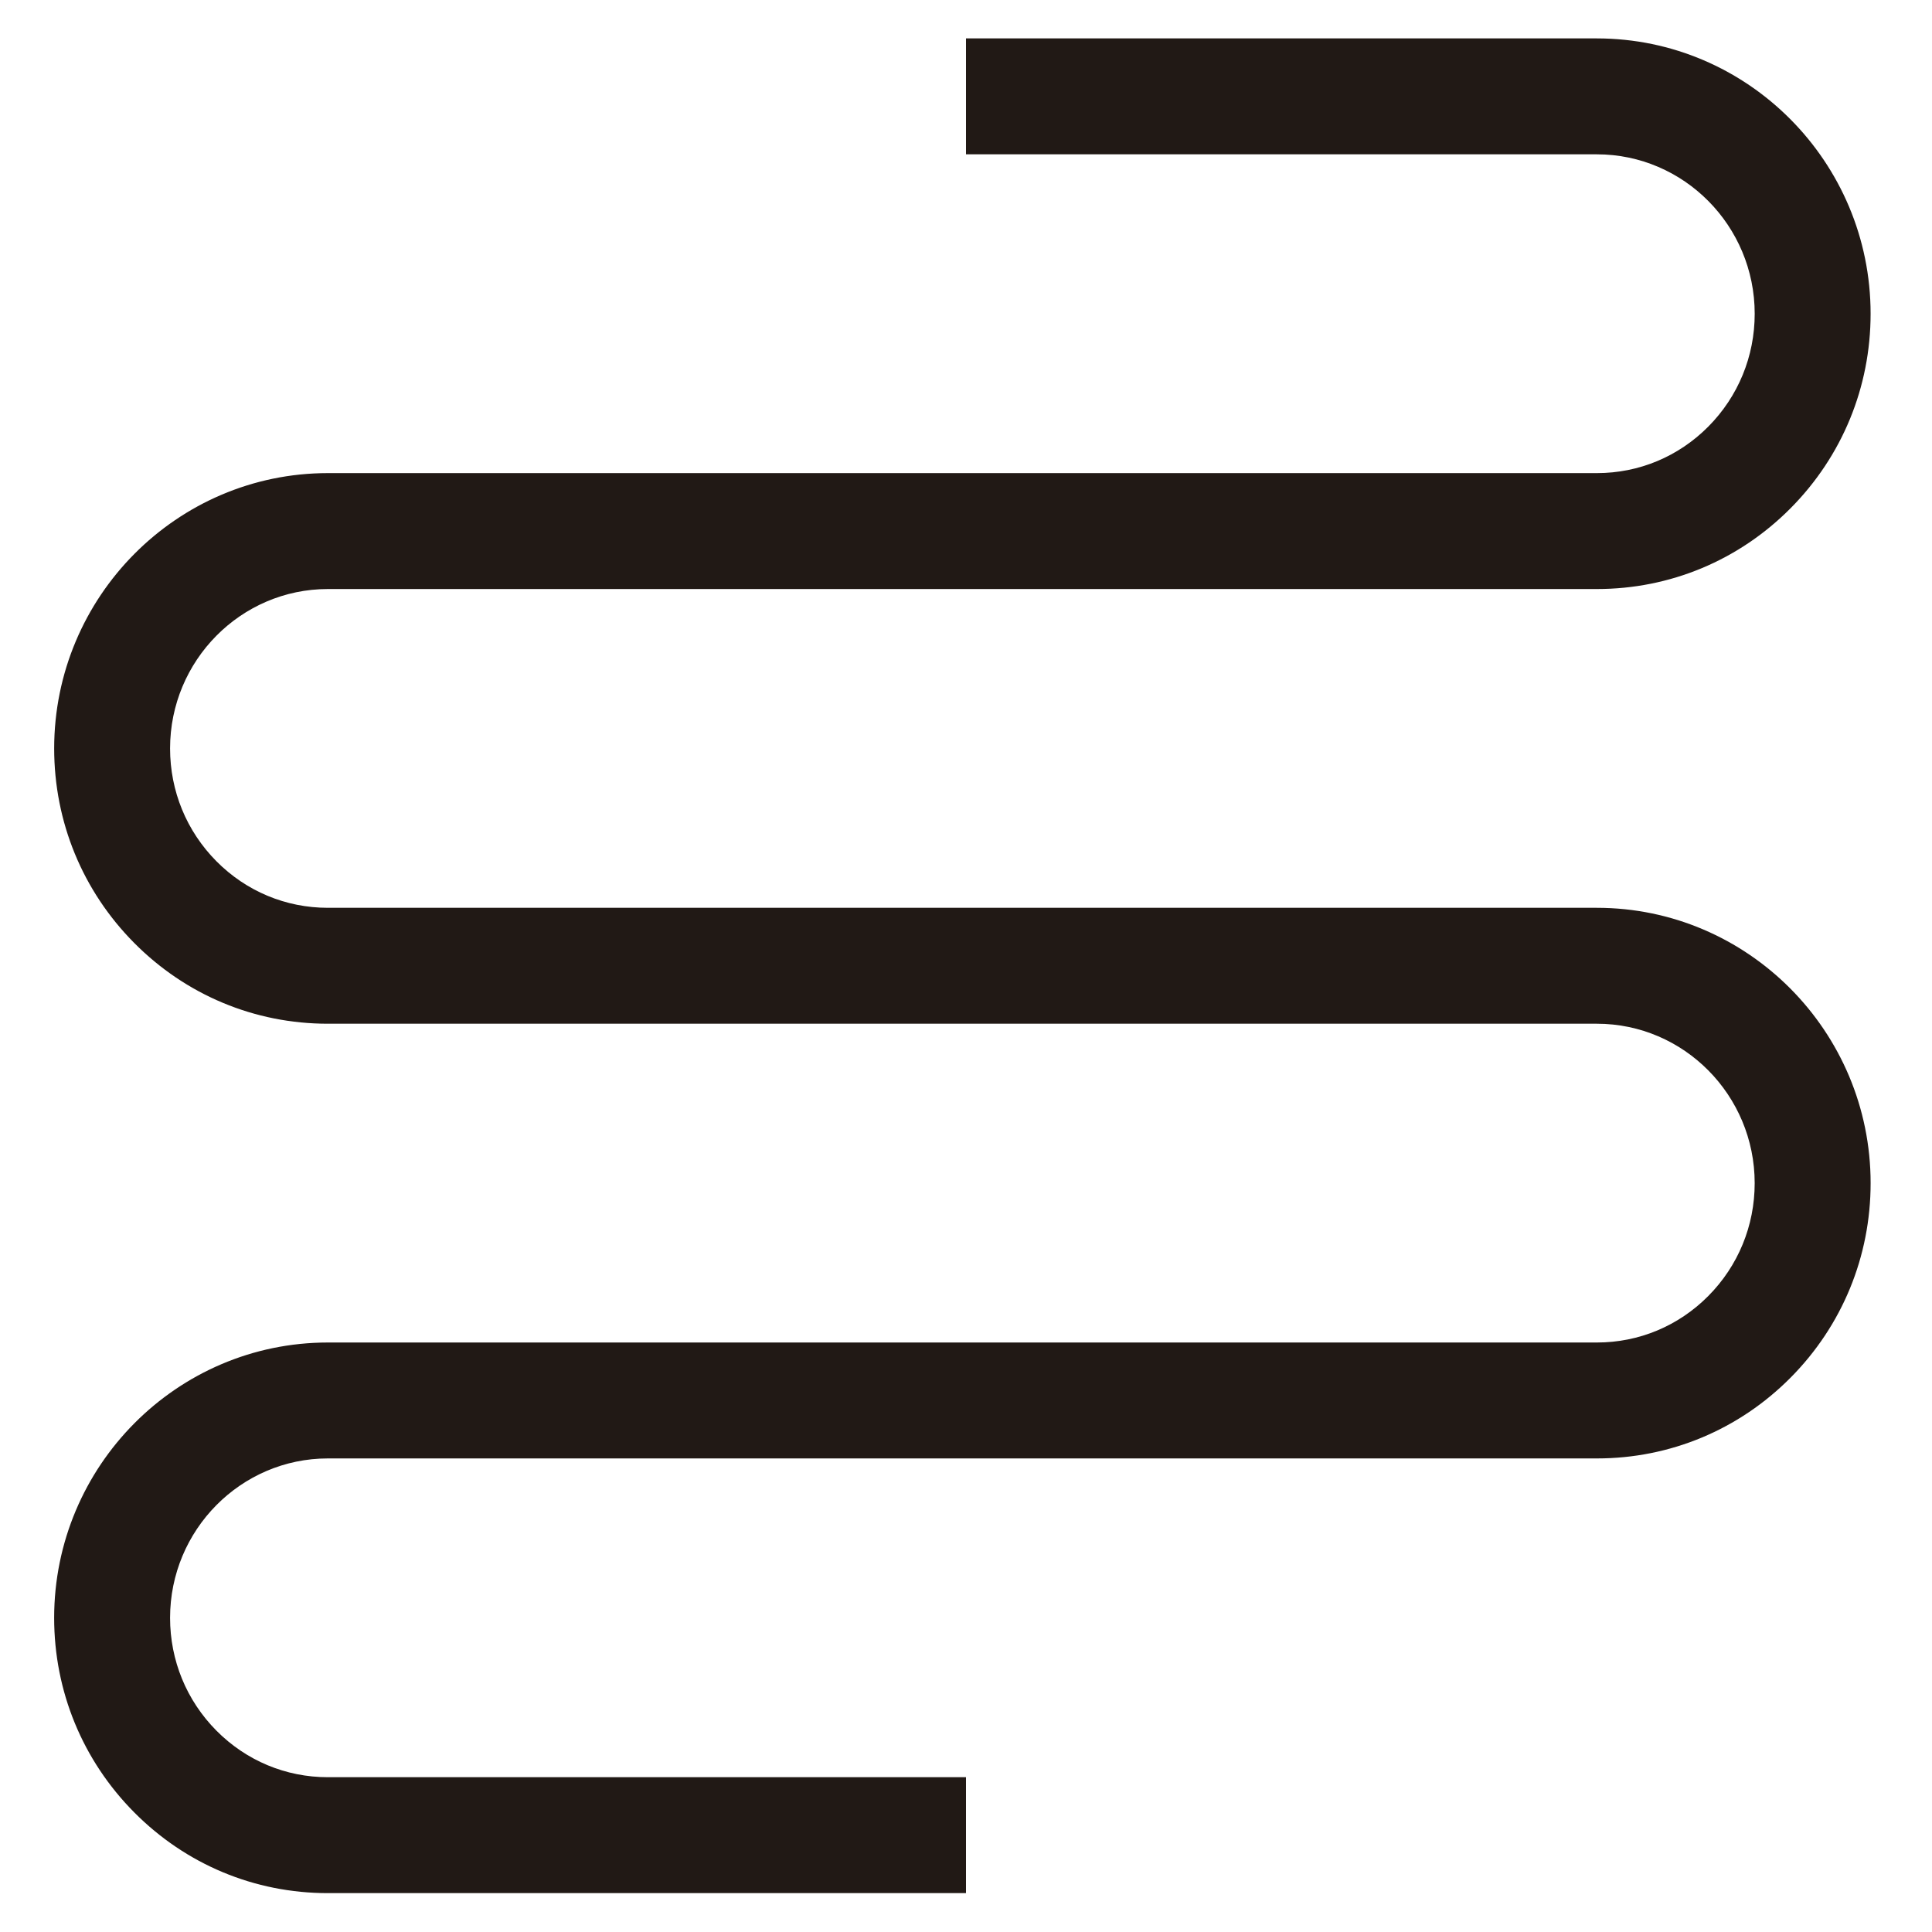
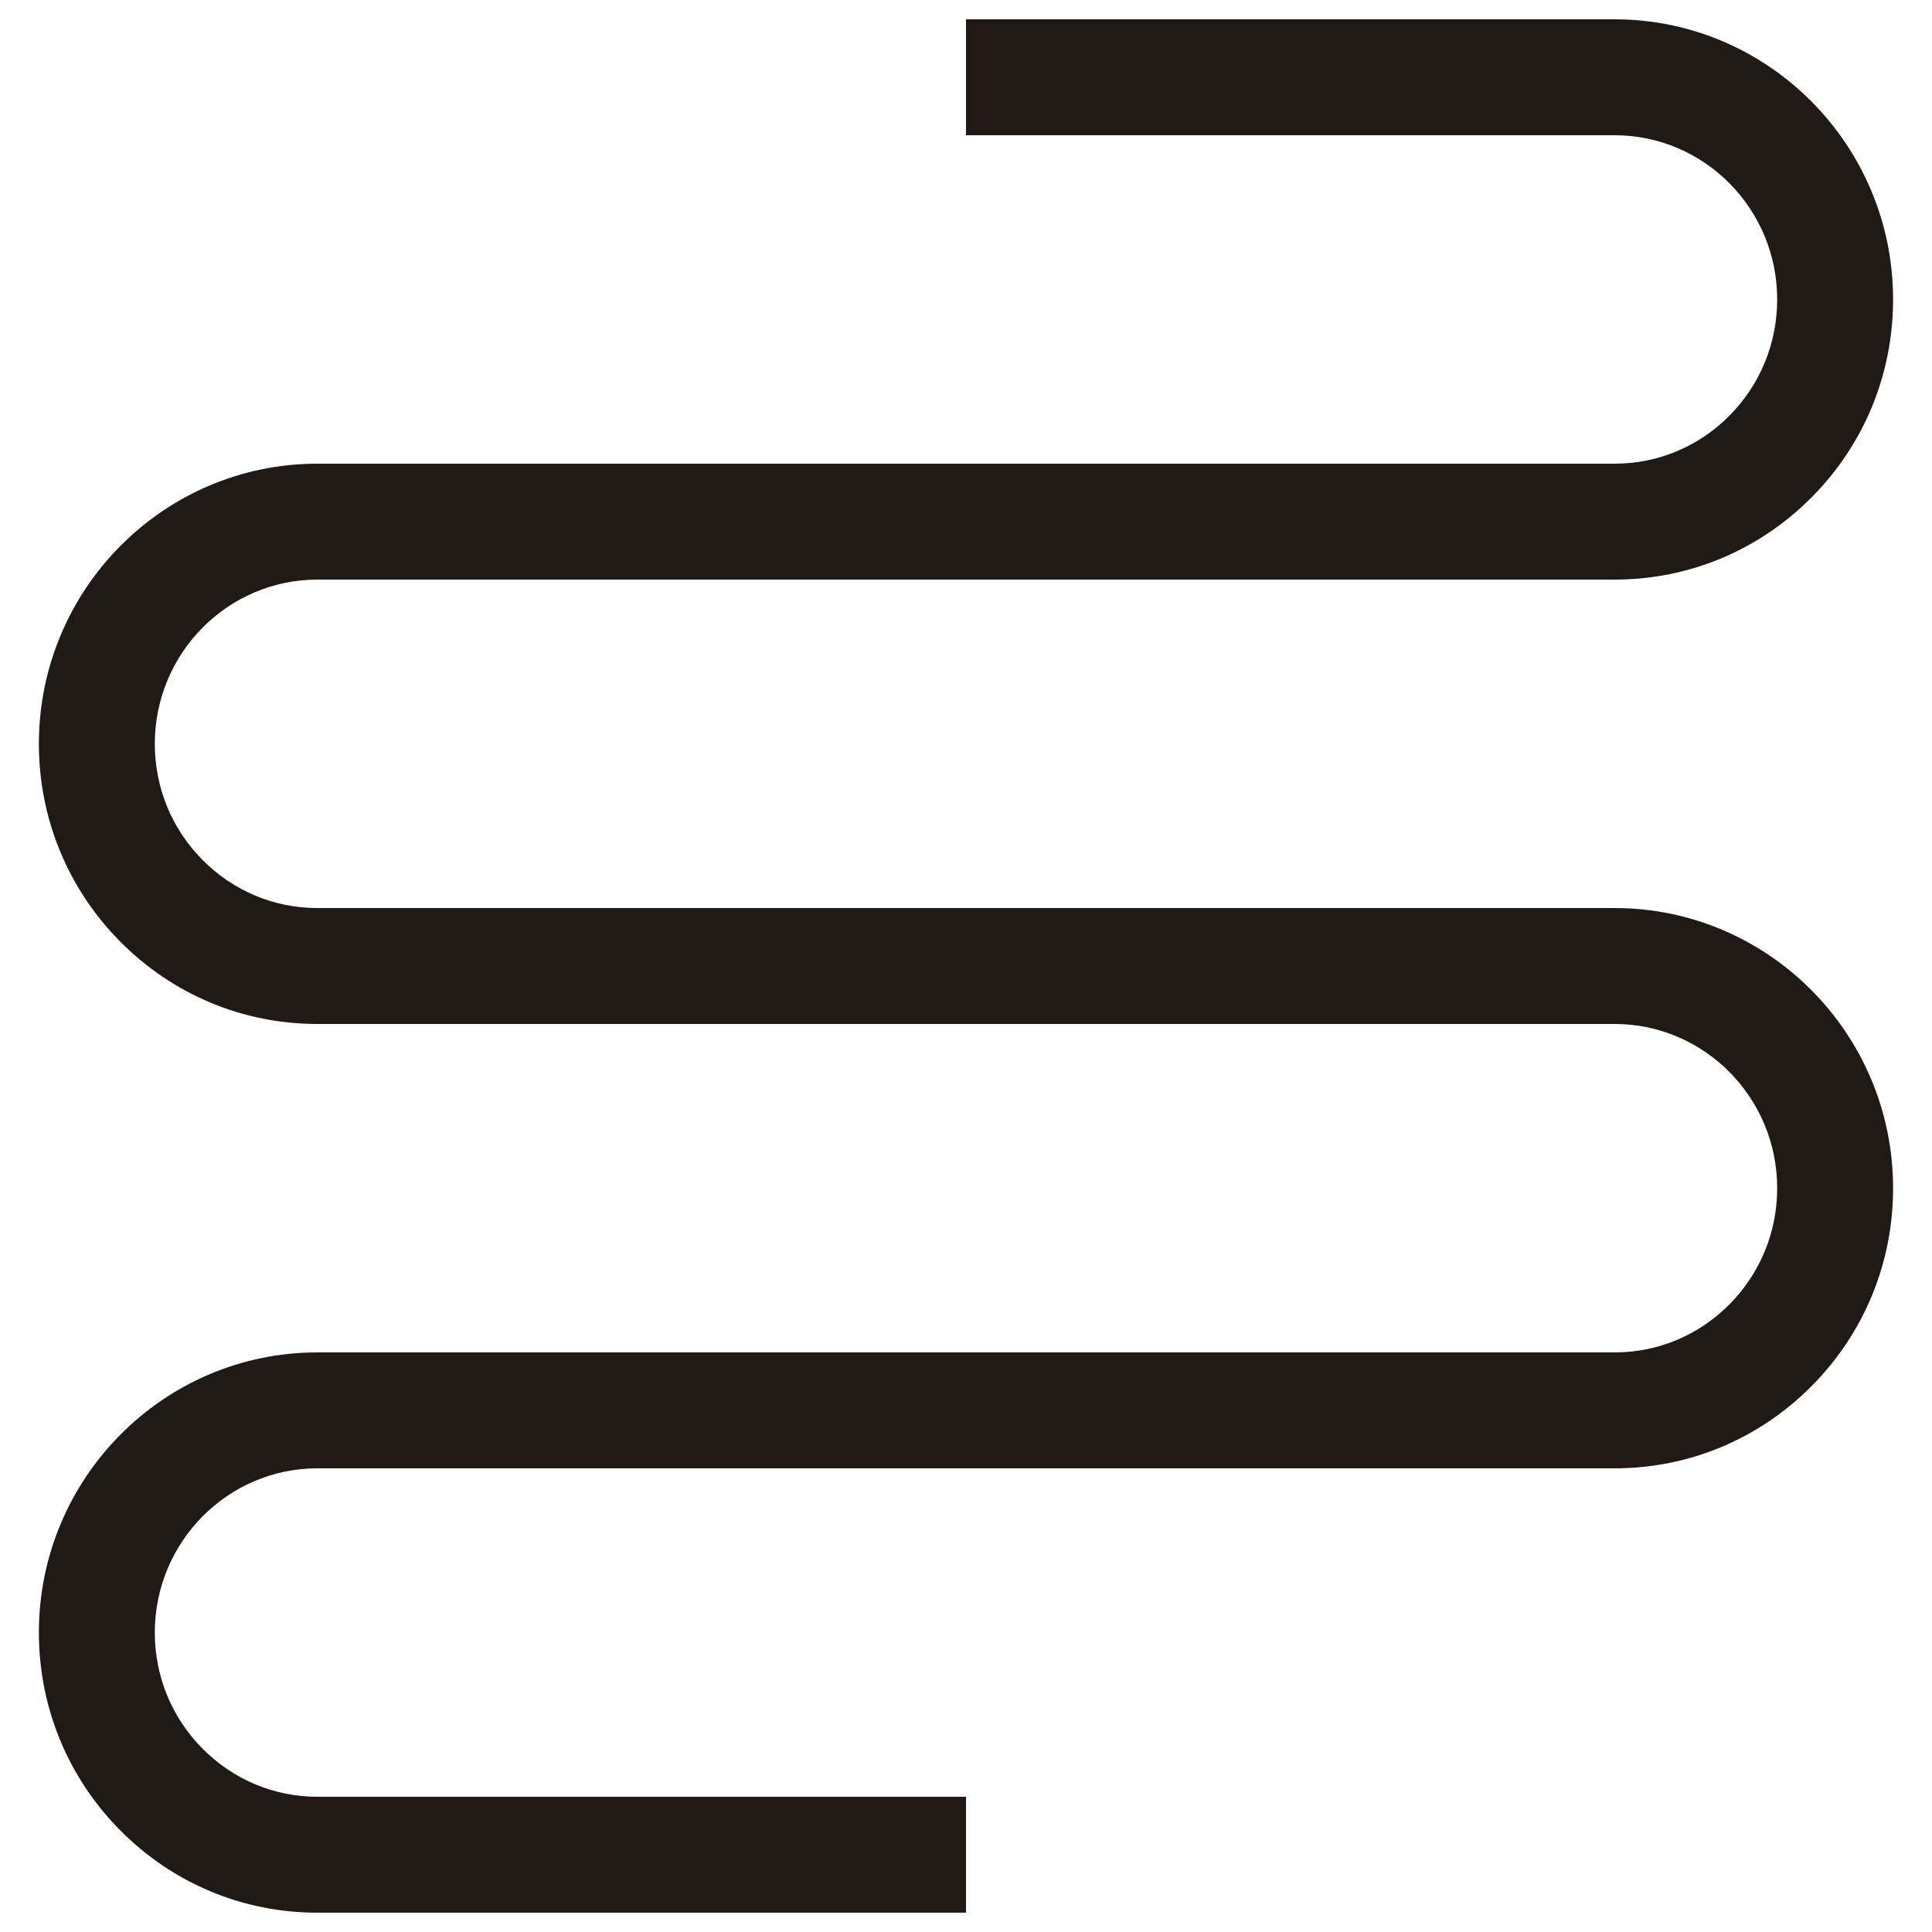
<svg xmlns="http://www.w3.org/2000/svg" version="1.1" x="0px" y="0px" width="100px" height="100px" viewBox="0 0 100 100" enable-background="new 0 0 100 100" xml:space="preserve">
-   <g id="Layer_3" display="none">
+   <g id="Layer_3">
</g>
  <g id="Your_Icon">
</g>
  <g id="Layer_4">
-     <g>
-       <path fill="#211915" d="M16.966,97.988c-3.786,0-7.346-1.485-10.022-4.183c-2.67-2.691-4.141-6.266-4.141-10.065    c0-7.857,6.355-14.251,14.167-14.252h65.684c0.001,0,0.002,0,0.002,0c2.177,0,4.224-0.855,5.766-2.409    c1.547-1.56,2.4-3.633,2.4-5.839c0-4.55-3.665-8.251-8.168-8.252H16.971c-0.001,0-0.003,0-0.004,0    c-3.786,0-7.346-1.485-10.022-4.183c-2.67-2.691-4.141-6.266-4.141-10.065c0-7.857,6.355-14.251,14.167-14.252h65.684    c0.001,0,0.002,0,0.002,0c2.177,0,4.224-0.855,5.766-2.409c1.547-1.56,2.4-3.633,2.4-5.839c0-4.549-3.665-8.251-8.169-8.252H50v-6    h32.654c7.812,0.003,14.168,6.396,14.168,14.252c0,3.8-1.471,7.375-4.141,10.065c-2.677,2.697-6.236,4.183-10.023,4.183    c-0.001,0-0.003,0-0.004,0H16.971c-4.503,0.001-8.168,3.702-8.168,8.252c0,2.206,0.853,4.279,2.4,5.839    c1.542,1.554,3.589,2.409,5.765,2.409c0.001,0,0.001,0,0.002,0h65.685c7.812,0.001,14.168,6.395,14.168,14.252    c0,3.8-1.471,7.374-4.141,10.065c-2.677,2.697-6.236,4.183-10.023,4.183c-0.001,0-0.003,0-0.004,0H16.971    c-4.503,0.001-8.168,3.702-8.168,8.252c0,2.206,0.853,4.279,2.4,5.839c1.542,1.554,3.589,2.409,5.765,2.409    c0.001,0,0.001,0,0.002,0H50v6H16.971C16.969,97.988,16.967,97.988,16.966,97.988z" />
-     </g>
+     <path fill="#211915" d="M83.571,47H16.428c-0.001,0-0.001,0-0.002,0c-2.242,0-4.352-0.888-5.94-2.488   c-1.595-1.606-2.473-3.74-2.473-6.013c0-4.688,3.775-8.499,8.416-8.499H83.57c0.001,0,0.003,0,0.004,0   c3.854,0,7.476-1.518,10.199-4.262c2.717-2.737,4.213-6.372,4.213-10.239C97.987,7.505,91.521,1,83.571,1H50v6h33.57   c4.641,0,8.417,3.81,8.417,8.496c0,2.273-0.878,4.412-2.473,6.02C87.927,23.116,85.817,24,83.574,24c0,0-0.001,0-0.002,0H16.428   C8.479,24,2.013,30.501,2.013,38.496c0,3.866,1.497,7.507,4.213,10.245C8.95,51.485,12.571,53,16.424,53c0.001,0,0.003,0,0.004,0   h67.142c4.641,0,8.417,3.809,8.417,8.496c0,2.272-0.878,4.412-2.473,6.019C87.926,69.115,85.817,70,83.574,70c0,0-0.001,0-0.002,0   H16.428C8.479,70,2.013,76.501,2.013,84.496c0,3.866,1.497,7.507,4.213,10.245C8.95,97.485,12.571,99,16.424,99   c0.001,0,0.003,0,0.004,0H50v-6H16.428c-0.001,0-0.001,0-0.002,0c-2.242,0-4.352-0.888-5.94-2.488   c-1.595-1.606-2.473-3.74-2.473-6.013c0-4.688,3.775-8.499,8.416-8.499H83.57c0.001,0,0.003,0,0.004,0   c3.854,0,7.476-1.518,10.199-4.262c2.717-2.738,4.213-6.373,4.213-10.239C97.987,53.504,91.521,47,83.571,47z" />
  </g>
</svg>
